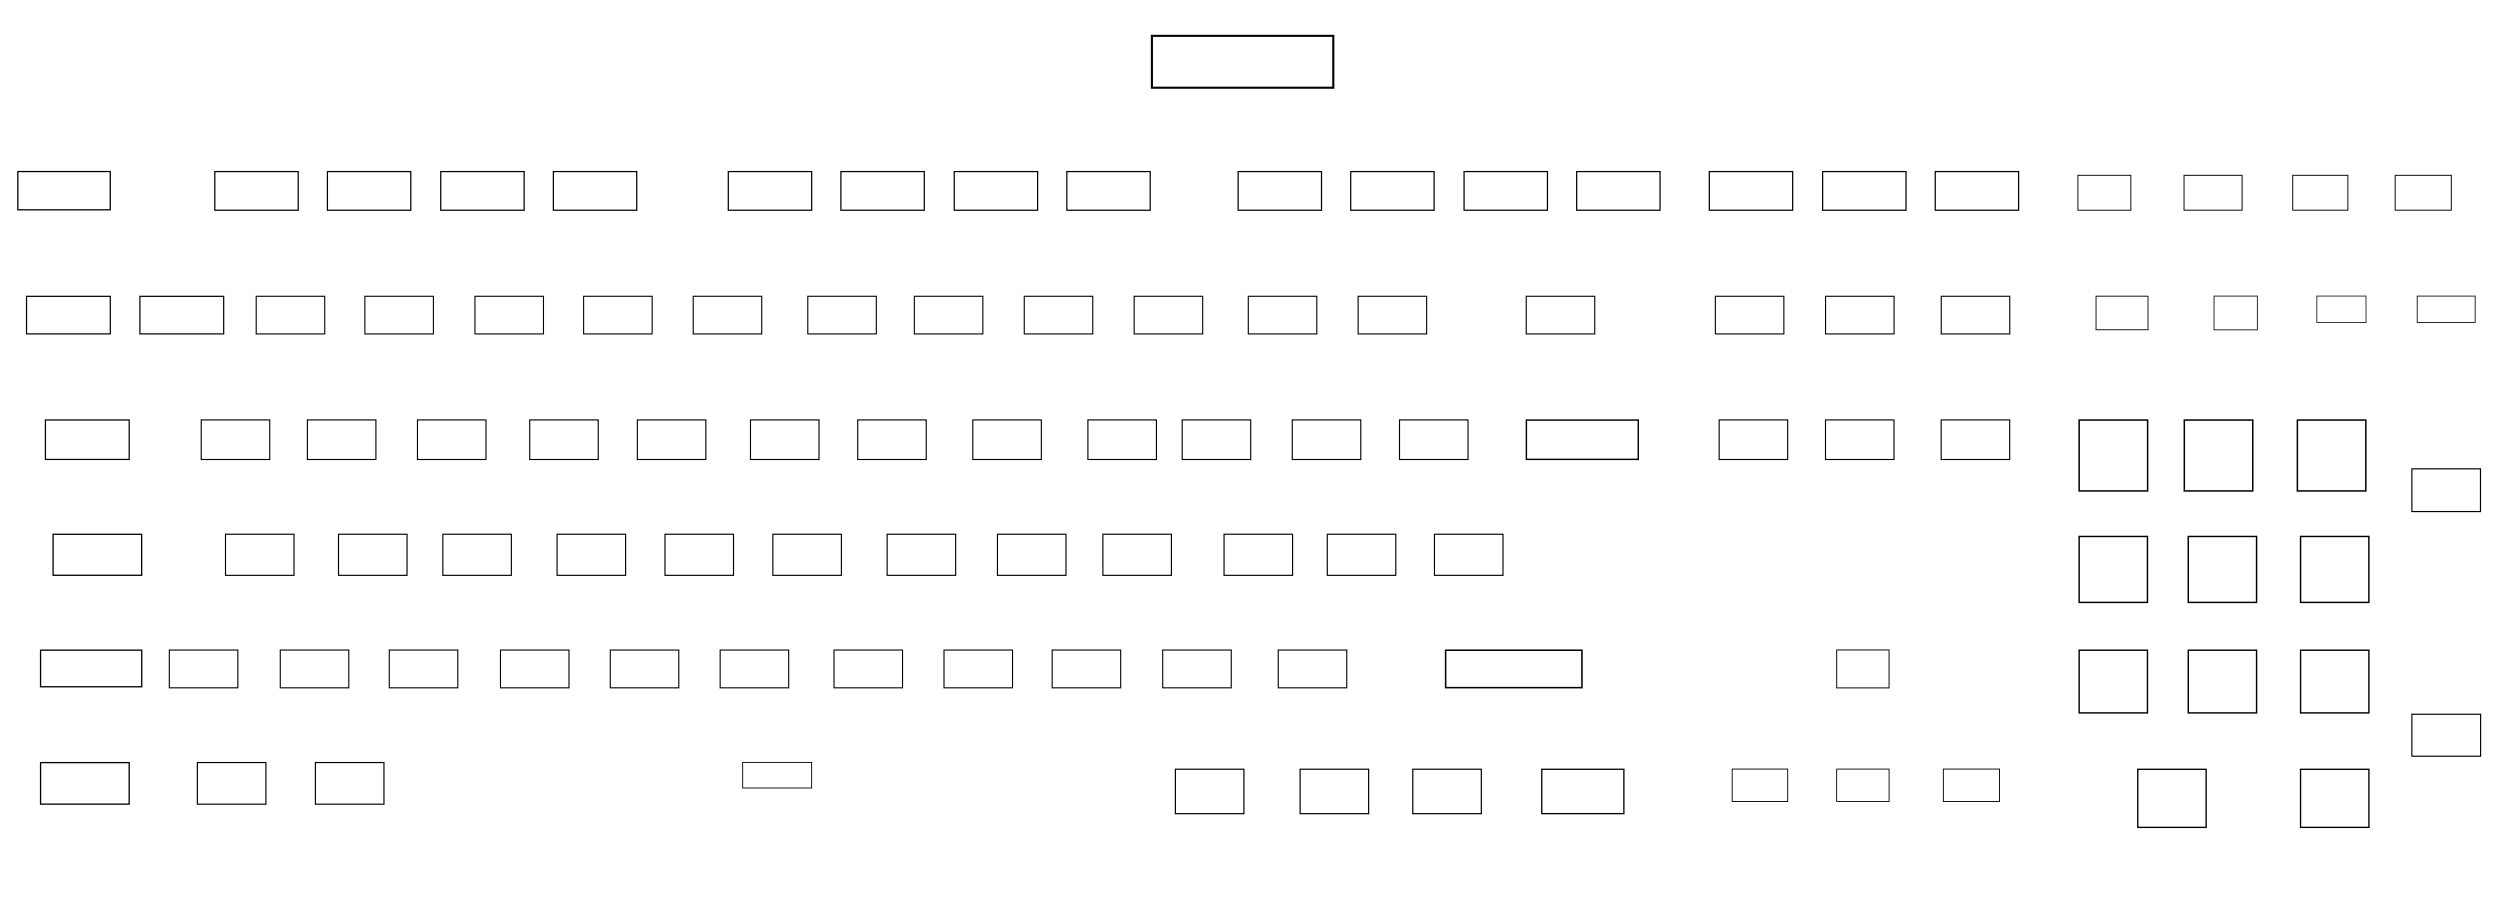
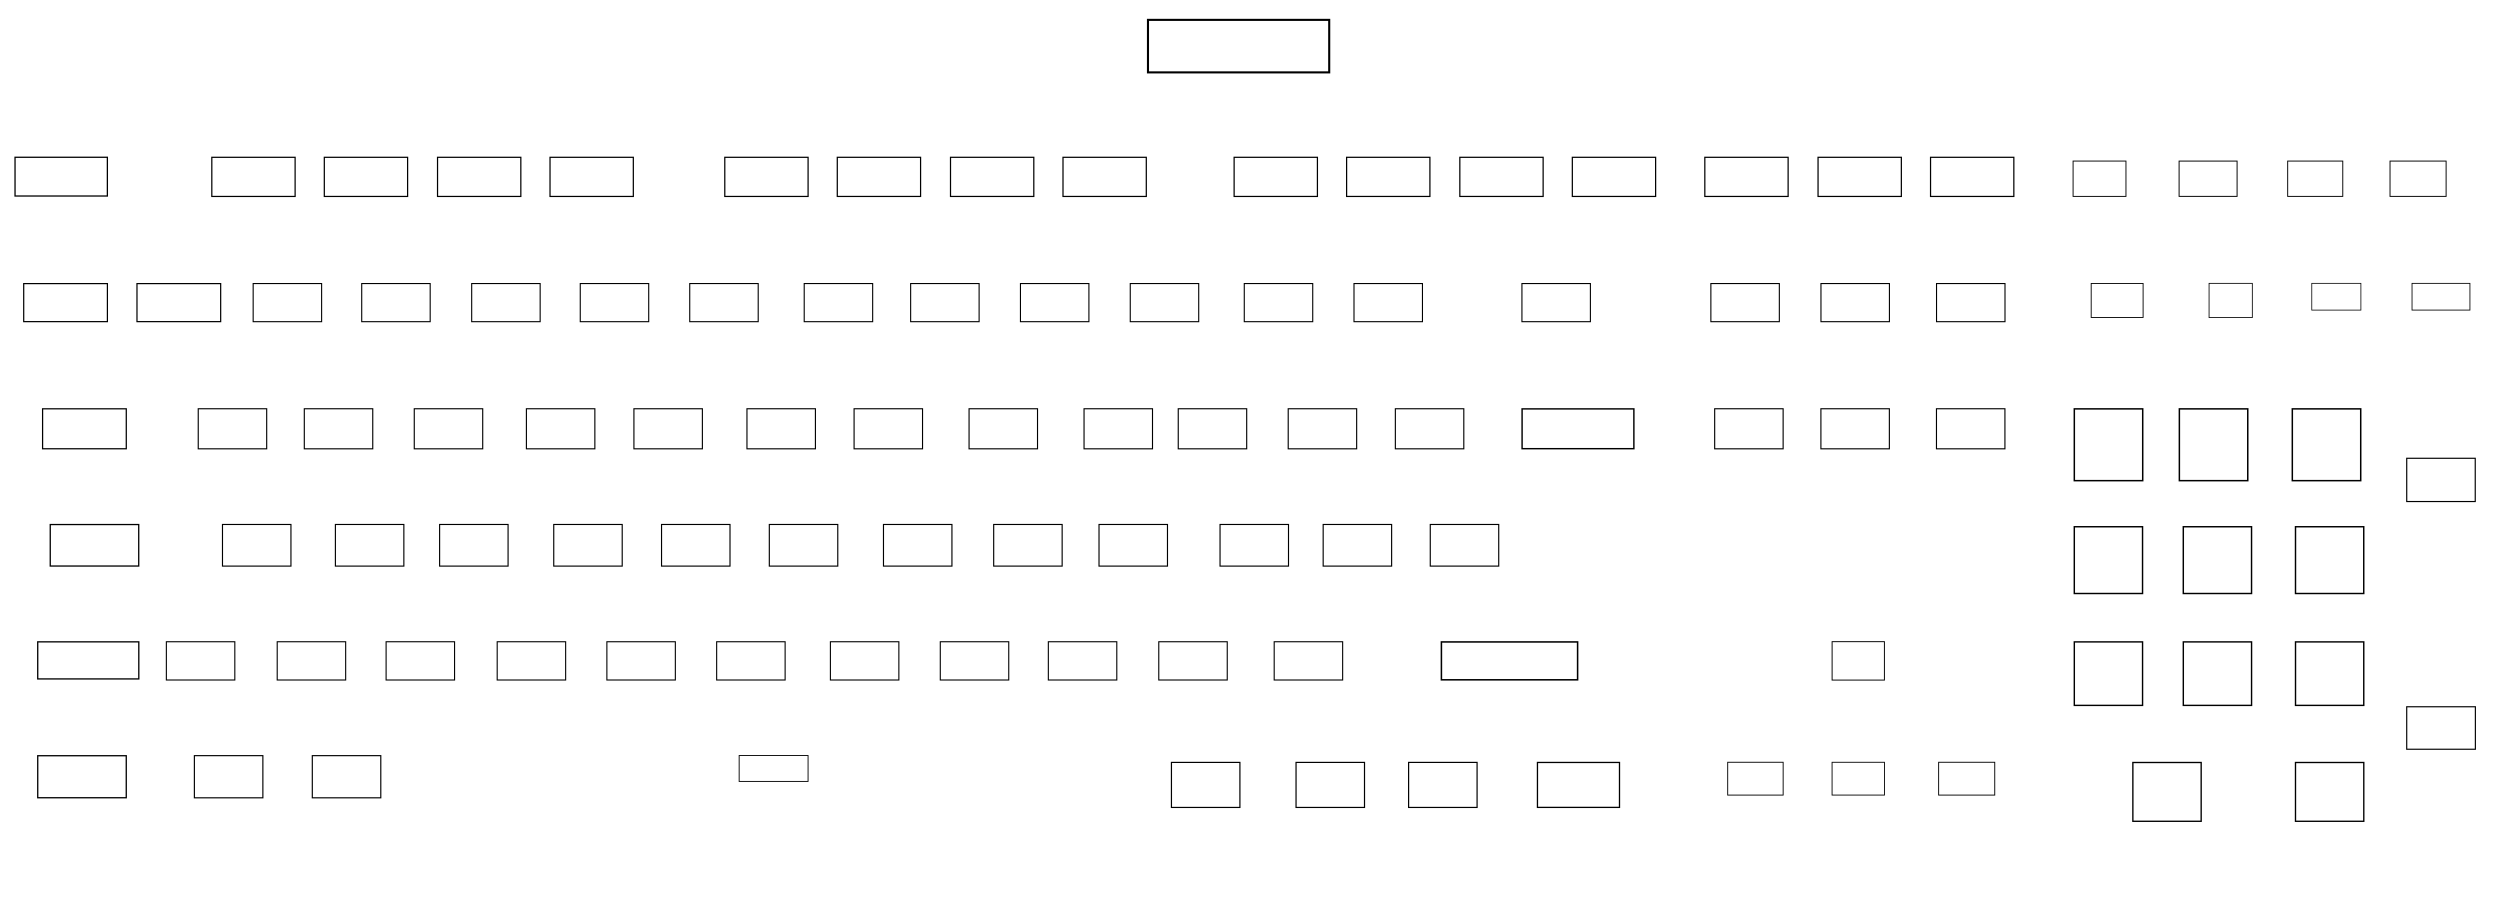
<svg xmlns="http://www.w3.org/2000/svg" version="1.1" id="svg1" width="900" height="330" viewBox="0 0 900 330" xml:space="preserve">
  <defs id="defs1">
    <clipPath clipPathUnits="userSpaceOnUse" id="clipPath7" />
  </defs>
  <g id="layer1">
-     <rect style="fill:none;stroke:#000000;stroke-width:0.462;stroke-opacity:1" id="rect2-8" width="33.272" height="13.778" x="6.422" y="61.755" ry="0" />
-     <rect style="fill:none;stroke:#000000;stroke-width:0.441;stroke-opacity:1" id="rect2-8-2" width="30.016" height="13.918" x="77.334" y="61.768" ry="0" />
-     <rect style="fill:none;stroke:#000000;stroke-width:0.435;stroke-opacity:1" id="rect2-8-2-1" width="30.159" height="13.522" x="9.548" y="106.677" ry="0" />
-     <rect style="fill:none;stroke:#000000;stroke-width:0.446;stroke-opacity:1" id="rect2-8-2-1-3" width="30.157" height="14.208" x="16.353" y="151.193" ry="0" />
-     <rect style="fill:none;stroke:#000000;stroke-width:0.435;stroke-opacity:1" id="rect2-8-2-1-1" width="30.159" height="13.522" x="50.366" y="106.677" ry="0" />
-     <rect style="fill:none;stroke:#000000;stroke-width:0.394;stroke-opacity:1" id="rect2-8-2-1-7" width="24.67" height="13.557" x="92.231" y="106.659" ry="0" />
-     <rect style="fill:none;stroke:#000000;stroke-width:0.394;stroke-opacity:1" id="rect2-8-2-1-7-7" width="24.67" height="13.557" x="131.352" y="106.659" ry="0" />
-     <rect style="fill:none;stroke:#000000;stroke-width:0.394;stroke-opacity:1" id="rect2-8-2-1-7-5" width="24.67" height="13.557" x="170.981" y="106.659" ry="0" />
-     <rect style="fill:none;stroke:#000000;stroke-width:0.394;stroke-opacity:1" id="rect2-8-2-1-7-1" width="24.67" height="13.557" x="210.102" y="106.659" ry="0" />
-     <rect style="fill:none;stroke:#000000;stroke-width:0.394;stroke-opacity:1" id="rect2-8-2-1-7-6" width="24.67" height="13.557" x="249.555" y="106.659" ry="0" />
-     <rect style="fill:none;stroke:#000000;stroke-width:0.394;stroke-opacity:1" id="rect2-8-2-1-7-0" width="24.67" height="13.557" x="290.805" y="106.659" ry="0" />
-     <rect style="fill:none;stroke:#000000;stroke-width:0.394;stroke-opacity:1" id="rect2-8-2-1-7-09" width="24.67" height="13.557" x="329.161" y="106.659" ry="0" />
-     <rect style="fill:none;stroke:#000000;stroke-width:0.394;stroke-opacity:1" id="rect2-8-2-1-7-3" width="24.67" height="13.557" x="368.729" y="106.659" ry="0" />
-     <rect style="fill:none;stroke:#000000;stroke-width:0.394;stroke-opacity:1" id="rect2-8-2-1-7-01" width="24.67" height="13.557" x="408.297" y="106.659" ry="0" />
-     <rect style="fill:none;stroke:#000000;stroke-width:0.441;stroke-opacity:1" id="rect2-8-2-8" width="30.016" height="13.918" x="117.871" y="61.768" ry="0" />
-     <rect style="fill:none;stroke:#000000;stroke-width:0.441;stroke-opacity:1" id="rect2-8-2-3" width="30.016" height="13.918" x="158.672" y="61.768" ry="0" />
-     <rect style="fill:none;stroke:#000000;stroke-width:0.441;stroke-opacity:1" id="rect2-8-2-8-7" width="30.016" height="13.918" x="199.209" y="61.768" ry="0" />
-     <rect style="fill:none;stroke:#000000;stroke-width:0.441;stroke-opacity:1" id="rect2-8-2-9" width="30.016" height="13.918" x="262.186" y="61.768" ry="0" />
-     <rect style="fill:none;stroke:#000000;stroke-width:0.441;stroke-opacity:1" id="rect2-8-2-8-1" width="30.016" height="13.918" x="302.723" y="61.768" ry="0" />
-     <rect style="fill:none;stroke:#000000;stroke-width:0.441;stroke-opacity:1" id="rect2-8-2-3-3" width="30.016" height="13.918" x="343.525" y="61.768" ry="0" />
-     <rect style="fill:none;stroke:#000000;stroke-width:0.441;stroke-opacity:1" id="rect2-8-2-8-7-5" width="30.016" height="13.918" x="384.062" y="61.768" ry="0" />
-     <rect style="fill:none;stroke:#000000;stroke-width:0.441;stroke-opacity:1" id="rect2-8-2-0" width="30.016" height="13.918" x="445.725" y="61.768" ry="0" />
-     <rect style="fill:none;stroke:#000000;stroke-width:0.441;stroke-opacity:1" id="rect2-8-2-8-76" width="30.016" height="13.918" x="486.262" y="61.768" ry="0" />
-     <rect style="fill:none;stroke:#000000;stroke-width:0.441;stroke-opacity:1" id="rect2-8-2-3-36" width="30.016" height="13.918" x="527.064" y="61.768" ry="0" />
-     <rect style="fill:none;stroke:#000000;stroke-width:0.441;stroke-opacity:1" id="rect2-8-2-8-7-1" width="30.016" height="13.918" x="567.601" y="61.768" ry="0" />
-     <rect style="fill:none;stroke:#000000;stroke-width:0.334;stroke-opacity:1" id="rect2-8-2-0-6" width="19.054" height="12.565" x="748.051" y="63.105" ry="0" />
-     <rect style="fill:none;stroke:#000000;stroke-width:0.349;stroke-opacity:1" id="rect2-8-2-8-76-01" width="20.897" height="12.549" x="786.252" y="63.114" ry="0" />
-     <rect style="fill:none;stroke:#000000;stroke-width:0.341;stroke-opacity:1" id="rect2-8-2-3-36-6" width="19.853" height="12.558" x="825.381" y="63.109" ry="0" />
-     <rect style="fill:none;stroke:#000000;stroke-width:0.344;stroke-opacity:1" id="rect2-8-2-8-7-1-5" width="20.209" height="12.555" x="862.262" y="63.111" ry="0" />
-     <rect style="fill:none;stroke:#000000;stroke-width:0.441;stroke-opacity:1" id="rect2-8-2-8-76-0" width="30.016" height="13.918" x="615.346" y="61.768" ry="0" />
-     <rect style="fill:none;stroke:#000000;stroke-width:0.441;stroke-opacity:1" id="rect2-8-2-3-36-9" width="30.016" height="13.918" x="656.147" y="61.768" ry="0" />
-     <rect style="fill:none;stroke:#000000;stroke-width:0.441;stroke-opacity:1" id="rect2-8-2-8-7-1-7" width="30.016" height="13.918" x="696.684" y="61.768" ry="0" />
-     <rect style="fill:none;stroke:#000000;stroke-width:0.394;stroke-opacity:1" id="rect2-8-2-1-7-61" width="24.67" height="13.557" x="449.383" y="106.659" ry="0" />
-     <rect style="fill:none;stroke:#000000;stroke-width:0.394;stroke-opacity:1" id="rect2-8-2-1-7-4" width="24.67" height="13.557" x="488.923" y="106.659" ry="0" />
-     <rect style="fill:none;stroke:#000000;stroke-width:0.394;stroke-opacity:1" id="rect2-8-2-1-7-9" width="24.67" height="13.557" x="549.441" y="106.659" ry="0" />
-     <rect style="fill:none;stroke:#000000;stroke-width:0.404;stroke-opacity:1" id="rect2-8-2-1-7-8" width="24.668" height="14.245" x="72.44" y="151.175" ry="0" />
-     <rect style="fill:none;stroke:#000000;stroke-width:0.412;stroke-opacity:1" id="rect2-8-2-1-7-8-2" width="24.67" height="14.802" x="81.179" y="192.319" ry="0" />
-     <rect style="fill:none;stroke:#000000;stroke-width:0.412;stroke-opacity:1" id="rect2-8-2-1-7-8-16" width="24.67" height="14.802" x="121.866" y="192.319" ry="0" />
-     <rect style="fill:none;stroke:#000000;stroke-width:0.412;stroke-opacity:1" id="rect2-8-2-1-7-8-35" width="24.67" height="14.802" x="159.421" y="192.319" ry="0" />
-     <rect style="fill:none;stroke:#000000;stroke-width:0.412;stroke-opacity:1" id="rect2-8-2-1-7-8-8253" width="24.67" height="14.802" x="200.549" y="192.319" ry="0" />
-     <rect style="fill:none;stroke:#000000;stroke-width:0.412;stroke-opacity:1" id="rect2-8-2-1-7-8-62" width="24.67" height="14.802" x="239.396" y="192.319" ry="0" />
-     <rect style="fill:none;stroke:#000000;stroke-width:0.412;stroke-opacity:1" id="rect2-8-2-1-7-8-29" width="24.67" height="14.802" x="278.231" y="192.319" ry="0" />
-     <rect style="fill:none;stroke:#000000;stroke-width:0.412;stroke-opacity:1" id="rect2-8-2-1-7-8-36" width="24.67" height="14.802" x="319.371" y="192.319" ry="0" />
-     <rect style="fill:none;stroke:#000000;stroke-width:0.404;stroke-opacity:1" id="rect2-8-2-1-7-8-1" width="24.668" height="14.245" x="110.66" y="151.175" ry="0" />
-     <rect style="fill:none;stroke:#000000;stroke-width:0.404;stroke-opacity:1" id="rect2-8-2-1-7-8-4" width="24.668" height="14.245" x="150.286" y="151.175" ry="0" />
-     <rect style="fill:none;stroke:#000000;stroke-width:0.404;stroke-opacity:1" id="rect2-8-2-1-7-8-10" width="24.668" height="14.245" x="190.696" y="151.175" ry="0" />
-     <rect style="fill:none;stroke:#000000;stroke-width:0.404;stroke-opacity:1" id="rect2-8-2-1-7-8-8" width="24.668" height="14.245" x="229.442" y="151.175" ry="0" />
-     <rect style="fill:none;stroke:#000000;stroke-width:0.404;stroke-opacity:1" id="rect2-8-2-1-7-8-49" width="24.668" height="14.245" x="270.176" y="151.175" ry="0" />
-     <rect style="fill:none;stroke:#000000;stroke-width:0.404;stroke-opacity:1" id="rect2-8-2-1-7-8-5" width="24.668" height="14.245" x="308.777" y="151.175" ry="0" />
-     <rect style="fill:none;stroke:#000000;stroke-width:0.404;stroke-opacity:1" id="rect2-8-2-1-7-8-7" width="24.668" height="14.245" x="350.212" y="151.175" ry="0" />
-     <rect style="fill:none;stroke:#000000;stroke-width:0.404;stroke-opacity:1" id="rect2-8-2-1-7-8-0" width="24.668" height="14.245" x="391.646" y="151.175" ry="0" />
-     <rect style="fill:none;stroke:#000000;stroke-width:0.404;stroke-opacity:1" id="rect2-8-2-1-7-8-6" width="24.668" height="14.245" x="425.59" y="151.175" ry="0" />
-     <rect style="fill:none;stroke:#000000;stroke-width:0.404;stroke-opacity:1" id="rect2-8-2-1-7-8-89" width="24.668" height="14.245" x="465.216" y="151.175" ry="0" />
-     <rect style="fill:none;stroke:#000000;stroke-width:0.404;stroke-opacity:1" id="rect2-8-2-1-7-8-82" width="24.668" height="14.245" x="503.825" y="151.175" ry="0" />
-     <rect style="fill:none;stroke:#000000;stroke-width:0.515;stroke-opacity:1" id="rect2-8-2-1-7-8-78" width="40.282" height="14.149" x="549.497" y="151.223" ry="0" />
-     <rect style="fill:none;stroke:#000000;stroke-width:0.394;stroke-opacity:1" id="rect2-8-2-1-7-8-61" width="24.67" height="13.557" x="617.525" y="106.659" ry="0" />
-     <rect style="fill:none;stroke:#000000;stroke-width:0.394;stroke-opacity:1" id="rect2-8-2-1-7-8-58" width="24.67" height="13.557" x="657.196" y="106.659" ry="0" />
-     <rect style="fill:none;stroke:#000000;stroke-width:0.394;stroke-opacity:1" id="rect2-8-2-1-7-8-53" width="24.67" height="13.557" x="698.843" y="106.659" ry="0" />
-     <rect style="fill:none;stroke:#000000;stroke-width:0.404;stroke-opacity:1" id="rect2-8-2-1-7-8-618" width="24.668" height="14.245" x="618.896" y="151.175" ry="0" />
-     <rect style="fill:none;stroke:#000000;stroke-width:0.404;stroke-opacity:1" id="rect2-8-2-1-7-8-9" width="24.668" height="14.245" x="657.177" y="151.175" ry="0" />
-     <rect style="fill:none;stroke:#000000;stroke-width:0.404;stroke-opacity:1" id="rect2-8-2-1-7-8-95" width="24.668" height="14.245" x="698.821" y="151.175" ry="0" />
-     <rect style="fill:none;stroke:#000000;stroke-width:0.324;stroke-opacity:1" id="rect2-8-2-1-7-8-3" width="18.709" height="12.09" x="754.573" y="106.622" ry="0" />
-     <rect style="fill:none;stroke:#000000;stroke-width:0.297;stroke-opacity:1" id="rect2-8-2-1-7-8-19" width="15.589" height="12.159" x="797.053" y="106.588" ry="0" />
-     <rect style="fill:none;stroke:#000000;stroke-width:0.28;stroke-opacity:1" id="rect2-8-2-1-7-8-52" width="17.699" height="9.515" x="834.066" y="106.584" ry="0" />
-     <rect style="fill:none;stroke:#000000;stroke-width:0.304;stroke-opacity:1" id="rect2-8-2-1-7-8-77" width="20.864" height="9.501" x="870.192" y="106.591" ry="0" />
-     <rect style="fill:none;stroke:#000000;stroke-width:0.541;stroke-opacity:1" id="rect2-8-2-1-7-8-41" width="24.646" height="25.522" x="748.494" y="151.217" ry="0" />
-     <rect style="fill:none;stroke:#000000;stroke-width:0.541;stroke-opacity:1" id="rect2-8-2-1-7-8-825" width="24.646" height="25.522" x="786.35" y="151.217" ry="0" />
-     <rect style="fill:none;stroke:#000000;stroke-width:0.541;stroke-opacity:1" id="rect2-8-2-1-7-8-12" width="24.646" height="25.522" x="827.053" y="151.217" ry="0" />
-     <rect style="fill:none;stroke:#000000;stroke-width:0.42;stroke-opacity:1" id="rect2-8-2-1-7-8-39" width="24.689" height="15.38" x="868.28" y="168.782" ry="0" />
-     <rect style="fill:none;stroke:#000000;stroke-width:0.468;stroke-opacity:1" id="rect2-8-2-1-7-8-79" width="31.885" height="14.753" x="19.11" y="192.344" ry="0" />
-     <rect style="fill:none;stroke:#000000;stroke-width:0.473;stroke-opacity:1" id="rect2-8-2-1-7-8-79-9" width="36.423" height="13.182" x="14.6" y="234.053" ry="0" />
-     <rect style="fill:none;stroke:#000000;stroke-width:0.471;stroke-opacity:1" id="rect2-8-2-1-7-8-79-6" width="31.901" height="14.942" x="14.603" y="274.541" ry="0" />
-     <rect style="fill:none;stroke:#000000;stroke-width:0.412;stroke-opacity:1" id="rect2-8-2-1-7-8-93" width="24.67" height="14.802" x="359.084" y="192.319" ry="0" />
-     <rect style="fill:none;stroke:#000000;stroke-width:0.412;stroke-opacity:1" id="rect2-8-2-1-7-8-59" width="24.67" height="14.802" x="397.04" y="192.319" ry="0" />
-     <rect style="fill:none;stroke:#000000;stroke-width:0.412;stroke-opacity:1" id="rect2-8-2-1-7-8-28" width="24.67" height="14.802" x="440.654" y="192.319" ry="0" />
-     <rect style="fill:none;stroke:#000000;stroke-width:0.412;stroke-opacity:1" id="rect2-8-2-1-7-8-81" width="24.67" height="14.802" x="477.815" y="192.319" ry="0" />
-     <rect style="fill:none;stroke:#000000;stroke-width:0.412;stroke-opacity:1" id="rect2-8-2-1-7-8-81-8" width="24.67" height="14.802" x="516.408" y="192.319" ry="0" />
-     <rect style="fill:none;stroke:#000000;stroke-width:0.395;stroke-opacity:1" id="rect2-8-2-1-7-8-81-2" width="24.671" height="13.602" x="100.896" y="234.016" ry="0" />
-     <rect style="fill:none;stroke:#000000;stroke-width:0.395;stroke-opacity:1" id="rect2-8-2-1-7-8-81-2-8" width="24.671" height="13.602" x="60.952" y="234.016" ry="0" />
-     <rect style="fill:none;stroke:#000000;stroke-width:0.395;stroke-opacity:1" id="rect2-8-2-1-7-8-81-7" width="24.671" height="13.602" x="140.139" y="234.016" ry="0" />
-     <rect style="fill:none;stroke:#000000;stroke-width:0.395;stroke-opacity:1" id="rect2-8-2-1-7-8-81-3" width="24.671" height="13.602" x="180.168" y="234.016" ry="0" />
-     <rect style="fill:none;stroke:#000000;stroke-width:0.395;stroke-opacity:1" id="rect2-8-2-1-7-8-81-25" width="24.671" height="13.602" x="219.697" y="234.016" ry="0" />
-     <rect style="fill:none;stroke:#000000;stroke-width:0.395;stroke-opacity:1" id="rect2-8-2-1-7-8-81-72" width="24.671" height="13.602" x="259.256" y="234.016" ry="0" />
-     <rect style="fill:none;stroke:#000000;stroke-width:0.395;stroke-opacity:1" id="rect2-8-2-1-7-8-81-34" width="24.671" height="13.602" x="300.243" y="234.016" ry="0" />
-     <rect style="fill:none;stroke:#000000;stroke-width:0.395;stroke-opacity:1" id="rect2-8-2-1-7-8-81-1" width="24.671" height="13.602" x="339.841" y="234.016" ry="0" />
-     <rect style="fill:none;stroke:#000000;stroke-width:0.395;stroke-opacity:1" id="rect2-8-2-1-7-8-81-35" width="24.671" height="13.602" x="378.777" y="234.016" ry="0" />
-     <rect style="fill:none;stroke:#000000;stroke-width:0.395;stroke-opacity:1" id="rect2-8-2-1-7-8-81-26" width="24.671" height="13.602" x="418.576" y="234.016" ry="0" />
-     <rect style="fill:none;stroke:#000000;stroke-width:0.395;stroke-opacity:1" id="rect2-8-2-1-7-8-81-0" width="24.671" height="13.602" x="460.165" y="234.016" ry="0" />
-     <rect style="fill:none;stroke:#000000;stroke-width:0.554;stroke-opacity:1" id="rect2-8-2-1-7-8-81-05" width="49.079" height="13.466" x="520.423" y="234.084" ry="0" />
-     <rect style="fill:none;stroke:#000000;stroke-width:0.415;stroke-opacity:1" id="rect2-8-2-1-7-8-81-6" width="24.682" height="14.992" x="71.05" y="274.516" ry="0" />
-     <rect style="fill:none;stroke:#000000;stroke-width:0.415;stroke-opacity:1" id="rect2-8-2-1-7-8-81-04" width="24.682" height="14.992" x="113.543" y="274.516" ry="0" />
-     <rect style="fill:none;stroke:#000000;stroke-width:0.326;stroke-opacity:1" id="rect2-8-2-1-7-8-81-5" width="24.832" height="9.21" x="267.363" y="274.468" ry="0" />
-     <rect style="fill:none;stroke:#000000;stroke-width:0.429;stroke-opacity:1" id="rect2-8-2-1-7-8-81-21" width="24.672" height="16.013" x="423.139" y="276.917" ry="0" />
-     <rect style="fill:none;stroke:#000000;stroke-width:0.429;stroke-opacity:1" id="rect2-8-2-1-7-8-81-14" width="24.672" height="16.013" x="468.039" y="276.917" ry="0" />
-     <rect style="fill:none;stroke:#000000;stroke-width:0.429;stroke-opacity:1" id="rect2-8-2-1-7-8-81-20" width="24.672" height="16.013" x="508.604" y="276.917" ry="0" />
-     <rect style="fill:none;stroke:#000000;stroke-width:0.329;stroke-opacity:1" id="rect2-8-2-1-7-8-81-20-7" width="19.984" height="11.674" x="623.587" y="276.864" ry="0" />
-     <rect style="fill:none;stroke:#000000;stroke-width:0.32;stroke-opacity:1" id="rect2-8-2-1-7-8-81-20-3" width="18.874" height="11.661" x="661.201" y="276.871" ry="0" />
-     <rect style="fill:none;stroke:#000000;stroke-width:0.331;stroke-opacity:1" id="rect2-8-2-1-7-8-81-20-78" width="20.219" height="11.672" x="699.602" y="276.865" ry="0" />
-     <rect style="fill:none;stroke:#000000;stroke-width:0.469;stroke-opacity:1" id="rect2-8-2-1-7-8-81-07" width="29.565" height="15.976" x="555.033" y="276.935" ry="0" />
-     <rect style="fill:none;stroke:#000000;stroke-width:0.346;stroke-opacity:1" id="rect2-8-2-1-7-8-81-73" width="18.848" height="13.657" x="661.214" y="233.989" ry="0" />
-     <rect style="fill:none;stroke:#000000;stroke-width:0.508;stroke-opacity:1" id="rect2-8-2-1-7-8-81-265" width="24.593" height="22.572" x="748.493" y="234.071" ry="0" />
-     <rect style="fill:none;stroke:#000000;stroke-width:0.508;stroke-opacity:1" id="rect2-8-2-1-7-8-81-57" width="24.593" height="22.572" x="787.772" y="234.071" ry="0" />
-     <rect style="fill:none;stroke:#000000;stroke-width:0.508;stroke-opacity:1" id="rect2-8-2-1-7-8-81-02" width="24.593" height="22.572" x="828.206" y="234.071" ry="0" />
-     <rect style="fill:none;stroke:#000000;stroke-width:0.521;stroke-opacity:1" id="rect2-8-2-1-7-8-81-02-7" width="24.593" height="23.737" x="787.768" y="193.126" ry="0" />
-     <rect style="fill:none;stroke:#000000;stroke-width:0.521;stroke-opacity:1" id="rect2-8-2-1-7-8-81-02-4" width="24.593" height="23.737" x="748.489" y="193.126" ry="0" />
-     <rect style="fill:none;stroke:#000000;stroke-width:0.521;stroke-opacity:1" id="rect2-8-2-1-7-8-81-02-0" width="24.593" height="23.737" x="828.2" y="193.126" ry="0" />
-     <rect style="fill:none;stroke:#000000;stroke-width:0.417;stroke-opacity:1" id="rect2-8-2-1-7-8-81-02-1" width="24.74" height="15.104" x="868.278" y="257.132" ry="0" />
-     <rect style="fill:none;stroke:#000000;stroke-width:0.489;stroke-opacity:1" id="rect2-8-2-1-7-8-81-02-04" width="24.614" height="20.902" x="769.592" y="276.949" ry="0" />
-     <rect style="fill:none;stroke:#000000;stroke-width:0.489;stroke-opacity:1" id="rect2-8-2-1-7-8-81-02-12" width="24.614" height="20.902" x="828.196" y="276.949" ry="0" />
-     <rect style="fill:none;stroke:#000000;stroke-width:0.753;stroke-opacity:1" id="rect2-8-2-3-3-8" width="65.308" height="18.673" x="414.685" y="12.904" ry="0" />
+     <rect style="fill:none;stroke:#000000;stroke-width:0.462;stroke-opacity:1" id="rect2-8" width="33.24" height="13.95" x="5.412" y="56.615" ry="0" />
+     <rect style="fill:none;stroke:#000000;stroke-width:0.441;stroke-opacity:1" id="rect2-8-2" width="29.987" height="14.092" x="76.254" y="56.628" ry="0" />
+     <rect style="fill:none;stroke:#000000;stroke-width:0.435;stroke-opacity:1" id="rect2-8-2-1" width="30.129" height="13.691" x="8.535" y="102.098" ry="0" />
+     <rect style="fill:none;stroke:#000000;stroke-width:0.446;stroke-opacity:1" id="rect2-8-2-1-3" width="30.127" height="14.386" x="15.333" y="147.171" ry="0" />
+     <rect style="fill:none;stroke:#000000;stroke-width:0.435;stroke-opacity:1" id="rect2-8-2-1-1" width="30.129" height="13.691" x="49.313" y="102.098" ry="0" />
+     <rect style="fill:none;stroke:#000000;stroke-width:0.394;stroke-opacity:1" id="rect2-8-2-1-7" width="24.646" height="13.727" x="91.137" y="102.08" ry="0" />
+     <rect style="fill:none;stroke:#000000;stroke-width:0.394;stroke-opacity:1" id="rect2-8-2-1-7-7" width="24.646" height="13.727" x="130.219" y="102.08" ry="0" />
+     <rect style="fill:none;stroke:#000000;stroke-width:0.394;stroke-opacity:1" id="rect2-8-2-1-7-5" width="24.646" height="13.727" x="169.809" y="102.08" ry="0" />
+     <rect style="fill:none;stroke:#000000;stroke-width:0.394;stroke-opacity:1" id="rect2-8-2-1-7-1" width="24.646" height="13.727" x="208.891" y="102.08" ry="0" />
+     <rect style="fill:none;stroke:#000000;stroke-width:0.394;stroke-opacity:1" id="rect2-8-2-1-7-6" width="24.646" height="13.727" x="248.306" y="102.08" ry="0" />
+     <rect style="fill:none;stroke:#000000;stroke-width:0.394;stroke-opacity:1" id="rect2-8-2-1-7-0" width="24.646" height="13.727" x="289.515" y="102.08" ry="0" />
+     <rect style="fill:none;stroke:#000000;stroke-width:0.394;stroke-opacity:1" id="rect2-8-2-1-7-09" width="24.646" height="13.727" x="327.833" y="102.08" ry="0" />
+     <rect style="fill:none;stroke:#000000;stroke-width:0.394;stroke-opacity:1" id="rect2-8-2-1-7-3" width="24.646" height="13.727" x="367.362" y="102.08" ry="0" />
+     <rect style="fill:none;stroke:#000000;stroke-width:0.394;stroke-opacity:1" id="rect2-8-2-1-7-01" width="24.646" height="13.727" x="406.892" y="102.08" ry="0" />
+     <rect style="fill:none;stroke:#000000;stroke-width:0.441;stroke-opacity:1" id="rect2-8-2-8" width="29.987" height="14.092" x="116.751" y="56.628" ry="0" />
+     <rect style="fill:none;stroke:#000000;stroke-width:0.441;stroke-opacity:1" id="rect2-8-2-3" width="29.987" height="14.092" x="157.512" y="56.628" ry="0" />
+     <rect style="fill:none;stroke:#000000;stroke-width:0.441;stroke-opacity:1" id="rect2-8-2-8-7" width="29.987" height="14.092" x="198.009" y="56.628" ry="0" />
+     <rect style="fill:none;stroke:#000000;stroke-width:0.441;stroke-opacity:1" id="rect2-8-2-9" width="29.987" height="14.092" x="260.924" y="56.628" ry="0" />
+     <rect style="fill:none;stroke:#000000;stroke-width:0.441;stroke-opacity:1" id="rect2-8-2-8-1" width="29.987" height="14.092" x="301.421" y="56.628" ry="0" />
+     <rect style="fill:none;stroke:#000000;stroke-width:0.441;stroke-opacity:1" id="rect2-8-2-3-3" width="29.987" height="14.092" x="342.183" y="56.628" ry="0" />
+     <rect style="fill:none;stroke:#000000;stroke-width:0.441;stroke-opacity:1" id="rect2-8-2-8-7-5" width="29.987" height="14.092" x="382.68" y="56.628" ry="0" />
+     <rect style="fill:none;stroke:#000000;stroke-width:0.441;stroke-opacity:1" id="rect2-8-2-0" width="29.987" height="14.092" x="444.283" y="56.628" ry="0" />
+     <rect style="fill:none;stroke:#000000;stroke-width:0.441;stroke-opacity:1" id="rect2-8-2-8-76" width="29.987" height="14.092" x="484.78" y="56.628" ry="0" />
+     <rect style="fill:none;stroke:#000000;stroke-width:0.441;stroke-opacity:1" id="rect2-8-2-3-36" width="29.987" height="14.092" x="525.541" y="56.628" ry="0" />
+     <rect style="fill:none;stroke:#000000;stroke-width:0.441;stroke-opacity:1" id="rect2-8-2-8-7-1" width="29.987" height="14.092" x="566.038" y="56.628" ry="0" />
+     <rect style="fill:none;stroke:#000000;stroke-width:0.334;stroke-opacity:1" id="rect2-8-2-0-6" width="19.035" height="12.722" x="746.311" y="57.982" ry="0" />
+     <rect style="fill:none;stroke:#000000;stroke-width:0.349;stroke-opacity:1" id="rect2-8-2-8-76-01" width="20.876" height="12.705" x="784.475" y="57.99" ry="0" />
+     <rect style="fill:none;stroke:#000000;stroke-width:0.341;stroke-opacity:1" id="rect2-8-2-3-36-6" width="19.834" height="12.715" x="823.565" y="57.985" ry="0" />
+     <rect style="fill:none;stroke:#000000;stroke-width:0.344;stroke-opacity:1" id="rect2-8-2-8-7-1-5" width="20.189" height="12.712" x="860.41" y="57.987" ry="0" />
+     <rect style="fill:none;stroke:#000000;stroke-width:0.441;stroke-opacity:1" id="rect2-8-2-8-76-0" width="29.987" height="14.092" x="613.736" y="56.628" ry="0" />
+     <rect style="fill:none;stroke:#000000;stroke-width:0.441;stroke-opacity:1" id="rect2-8-2-3-36-9" width="29.987" height="14.092" x="654.498" y="56.628" ry="0" />
+     <rect style="fill:none;stroke:#000000;stroke-width:0.441;stroke-opacity:1" id="rect2-8-2-8-7-1-7" width="29.987" height="14.092" x="694.995" y="56.628" ry="0" />
+     <rect style="fill:none;stroke:#000000;stroke-width:0.394;stroke-opacity:1" id="rect2-8-2-1-7-61" width="24.646" height="13.727" x="447.937" y="102.08" ry="0" />
+     <rect style="fill:none;stroke:#000000;stroke-width:0.394;stroke-opacity:1" id="rect2-8-2-1-7-4" width="24.646" height="13.727" x="487.438" y="102.08" ry="0" />
+     <rect style="fill:none;stroke:#000000;stroke-width:0.394;stroke-opacity:1" id="rect2-8-2-1-7-9" width="24.646" height="13.727" x="547.896" y="102.08" ry="0" />
+     <rect style="fill:none;stroke:#000000;stroke-width:0.404;stroke-opacity:1" id="rect2-8-2-1-7-8" width="24.644" height="14.423" x="71.365" y="147.152" ry="0" />
+     <rect style="fill:none;stroke:#000000;stroke-width:0.412;stroke-opacity:1" id="rect2-8-2-1-7-8-2" width="24.646" height="14.987" x="80.095" y="188.81" ry="0" />
+     <rect style="fill:none;stroke:#000000;stroke-width:0.412;stroke-opacity:1" id="rect2-8-2-1-7-8-16" width="24.646" height="14.987" x="120.742" y="188.81" ry="0" />
+     <rect style="fill:none;stroke:#000000;stroke-width:0.412;stroke-opacity:1" id="rect2-8-2-1-7-8-35" width="24.646" height="14.987" x="158.261" y="188.81" ry="0" />
+     <rect style="fill:none;stroke:#000000;stroke-width:0.412;stroke-opacity:1" id="rect2-8-2-1-7-8-8253" width="24.646" height="14.987" x="199.348" y="188.81" ry="0" />
+     <rect style="fill:none;stroke:#000000;stroke-width:0.412;stroke-opacity:1" id="rect2-8-2-1-7-8-62" width="24.646" height="14.987" x="238.156" y="188.81" ry="0" />
+     <rect style="fill:none;stroke:#000000;stroke-width:0.412;stroke-opacity:1" id="rect2-8-2-1-7-8-29" width="24.646" height="14.987" x="276.953" y="188.81" ry="0" />
+     <rect style="fill:none;stroke:#000000;stroke-width:0.412;stroke-opacity:1" id="rect2-8-2-1-7-8-36" width="24.646" height="14.987" x="318.052" y="188.81" ry="0" />
+     <rect style="fill:none;stroke:#000000;stroke-width:0.404;stroke-opacity:1" id="rect2-8-2-1-7-8-1" width="24.644" height="14.423" x="109.547" y="147.152" ry="0" />
+     <rect style="fill:none;stroke:#000000;stroke-width:0.404;stroke-opacity:1" id="rect2-8-2-1-7-8-4" width="24.644" height="14.423" x="149.134" y="147.152" ry="0" />
+     <rect style="fill:none;stroke:#000000;stroke-width:0.404;stroke-opacity:1" id="rect2-8-2-1-7-8-10" width="24.644" height="14.423" x="189.505" y="147.152" ry="0" />
+     <rect style="fill:none;stroke:#000000;stroke-width:0.404;stroke-opacity:1" id="rect2-8-2-1-7-8-8" width="24.644" height="14.423" x="228.212" y="147.152" ry="0" />
+     <rect style="fill:none;stroke:#000000;stroke-width:0.404;stroke-opacity:1" id="rect2-8-2-1-7-8-49" width="24.644" height="14.423" x="268.906" y="147.152" ry="0" />
+     <rect style="fill:none;stroke:#000000;stroke-width:0.404;stroke-opacity:1" id="rect2-8-2-1-7-8-5" width="24.644" height="14.423" x="307.469" y="147.152" ry="0" />
+     <rect style="fill:none;stroke:#000000;stroke-width:0.404;stroke-opacity:1" id="rect2-8-2-1-7-8-7" width="24.644" height="14.423" x="348.863" y="147.152" ry="0" />
+     <rect style="fill:none;stroke:#000000;stroke-width:0.404;stroke-opacity:1" id="rect2-8-2-1-7-8-0" width="24.644" height="14.423" x="390.256" y="147.152" ry="0" />
+     <rect style="fill:none;stroke:#000000;stroke-width:0.404;stroke-opacity:1" id="rect2-8-2-1-7-8-6" width="24.644" height="14.423" x="424.167" y="147.152" ry="0" />
+     <rect style="fill:none;stroke:#000000;stroke-width:0.404;stroke-opacity:1" id="rect2-8-2-1-7-8-89" width="24.644" height="14.423" x="463.754" y="147.152" ry="0" />
+     <rect style="fill:none;stroke:#000000;stroke-width:0.404;stroke-opacity:1" id="rect2-8-2-1-7-8-82" width="24.644" height="14.423" x="502.326" y="147.152" ry="0" />
+     <rect style="fill:none;stroke:#000000;stroke-width:0.515;stroke-opacity:1" id="rect2-8-2-1-7-8-78" width="40.243" height="14.325" x="547.952" y="147.201" ry="0" />
+     <rect style="fill:none;stroke:#000000;stroke-width:0.394;stroke-opacity:1" id="rect2-8-2-1-7-8-61" width="24.646" height="13.727" x="615.913" y="102.08" ry="0" />
+     <rect style="fill:none;stroke:#000000;stroke-width:0.394;stroke-opacity:1" id="rect2-8-2-1-7-8-58" width="24.646" height="13.727" x="655.546" y="102.08" ry="0" />
+     <rect style="fill:none;stroke:#000000;stroke-width:0.394;stroke-opacity:1" id="rect2-8-2-1-7-8-53" width="24.646" height="13.727" x="697.152" y="102.08" ry="0" />
+     <rect style="fill:none;stroke:#000000;stroke-width:0.404;stroke-opacity:1" id="rect2-8-2-1-7-8-618" width="24.644" height="14.423" x="617.283" y="147.152" ry="0" />
+     <rect style="fill:none;stroke:#000000;stroke-width:0.404;stroke-opacity:1" id="rect2-8-2-1-7-8-9" width="24.644" height="14.423" x="655.526" y="147.152" ry="0" />
+     <rect style="fill:none;stroke:#000000;stroke-width:0.404;stroke-opacity:1" id="rect2-8-2-1-7-8-95" width="24.644" height="14.423" x="697.129" y="147.152" ry="0" />
+     <rect style="fill:none;stroke:#000000;stroke-width:0.324;stroke-opacity:1" id="rect2-8-2-1-7-8-3" width="18.69" height="12.241" x="752.827" y="102.043" ry="0" />
+     <rect style="fill:none;stroke:#000000;stroke-width:0.297;stroke-opacity:1" id="rect2-8-2-1-7-8-19" width="15.573" height="12.311" x="795.265" y="102.008" ry="0" />
+     <rect style="fill:none;stroke:#000000;stroke-width:0.28;stroke-opacity:1" id="rect2-8-2-1-7-8-52" width="17.681" height="9.634" x="832.241" y="102.004" ry="0" />
+     <rect style="fill:none;stroke:#000000;stroke-width:0.304;stroke-opacity:1" id="rect2-8-2-1-7-8-77" width="20.844" height="9.62" x="868.332" y="102.011" ry="0" />
+     <rect style="fill:none;stroke:#000000;stroke-width:0.541;stroke-opacity:1" id="rect2-8-2-1-7-8-41" width="24.622" height="25.841" x="746.754" y="147.195" ry="0" />
+     <rect style="fill:none;stroke:#000000;stroke-width:0.541;stroke-opacity:1" id="rect2-8-2-1-7-8-825" width="24.622" height="25.841" x="784.572" y="147.195" ry="0" />
+     <rect style="fill:none;stroke:#000000;stroke-width:0.541;stroke-opacity:1" id="rect2-8-2-1-7-8-12" width="24.622" height="25.841" x="825.235" y="147.195" ry="0" />
+     <rect style="fill:none;stroke:#000000;stroke-width:0.42;stroke-opacity:1" id="rect2-8-2-1-7-8-39" width="24.665" height="15.573" x="866.421" y="164.98" ry="0" />
+     <rect style="fill:none;stroke:#000000;stroke-width:0.468;stroke-opacity:1" id="rect2-8-2-1-7-8-79" width="31.854" height="14.937" x="18.088" y="188.835" ry="0" />
+     <rect style="fill:none;stroke:#000000;stroke-width:0.473;stroke-opacity:1" id="rect2-8-2-1-7-8-79-9" width="36.387" height="13.347" x="13.582" y="231.066" ry="0" />
+     <rect style="fill:none;stroke:#000000;stroke-width:0.471;stroke-opacity:1" id="rect2-8-2-1-7-8-79-6" width="31.869" height="15.128" x="13.584" y="272.061" ry="0" />
+     <rect style="fill:none;stroke:#000000;stroke-width:0.412;stroke-opacity:1" id="rect2-8-2-1-7-8-93" width="24.646" height="14.987" x="357.727" y="188.81" ry="0" />
+     <rect style="fill:none;stroke:#000000;stroke-width:0.412;stroke-opacity:1" id="rect2-8-2-1-7-8-59" width="24.646" height="14.987" x="395.645" y="188.81" ry="0" />
+     <rect style="fill:none;stroke:#000000;stroke-width:0.412;stroke-opacity:1" id="rect2-8-2-1-7-8-28" width="24.646" height="14.987" x="439.216" y="188.81" ry="0" />
+     <rect style="fill:none;stroke:#000000;stroke-width:0.412;stroke-opacity:1" id="rect2-8-2-1-7-8-81" width="24.646" height="14.987" x="476.341" y="188.81" ry="0" />
+     <rect style="fill:none;stroke:#000000;stroke-width:0.412;stroke-opacity:1" id="rect2-8-2-1-7-8-81-8" width="24.646" height="14.987" x="514.896" y="188.81" ry="0" />
+     <rect style="fill:none;stroke:#000000;stroke-width:0.395;stroke-opacity:1" id="rect2-8-2-1-7-8-81-2" width="24.647" height="13.772" x="99.793" y="231.029" ry="0" />
+     <rect style="fill:none;stroke:#000000;stroke-width:0.395;stroke-opacity:1" id="rect2-8-2-1-7-8-81-2-8" width="24.647" height="13.772" x="59.888" y="231.029" ry="0" />
+     <rect style="fill:none;stroke:#000000;stroke-width:0.395;stroke-opacity:1" id="rect2-8-2-1-7-8-81-7" width="24.647" height="13.772" x="138.997" y="231.029" ry="0" />
+     <rect style="fill:none;stroke:#000000;stroke-width:0.395;stroke-opacity:1" id="rect2-8-2-1-7-8-81-3" width="24.647" height="13.772" x="178.987" y="231.029" ry="0" />
+     <rect style="fill:none;stroke:#000000;stroke-width:0.395;stroke-opacity:1" id="rect2-8-2-1-7-8-81-25" width="24.647" height="13.772" x="218.476" y="231.029" ry="0" />
+     <rect style="fill:none;stroke:#000000;stroke-width:0.395;stroke-opacity:1" id="rect2-8-2-1-7-8-81-72" width="24.647" height="13.772" x="257.997" y="231.029" ry="0" />
+     <rect style="fill:none;stroke:#000000;stroke-width:0.395;stroke-opacity:1" id="rect2-8-2-1-7-8-81-34" width="24.647" height="13.772" x="298.944" y="231.029" ry="0" />
+     <rect style="fill:none;stroke:#000000;stroke-width:0.395;stroke-opacity:1" id="rect2-8-2-1-7-8-81-1" width="24.647" height="13.772" x="338.503" y="231.029" ry="0" />
+     <rect style="fill:none;stroke:#000000;stroke-width:0.395;stroke-opacity:1" id="rect2-8-2-1-7-8-81-35" width="24.647" height="13.772" x="377.4" y="231.029" ry="0" />
+     <rect style="fill:none;stroke:#000000;stroke-width:0.395;stroke-opacity:1" id="rect2-8-2-1-7-8-81-26" width="24.647" height="13.772" x="417.16" y="231.029" ry="0" />
+     <rect style="fill:none;stroke:#000000;stroke-width:0.395;stroke-opacity:1" id="rect2-8-2-1-7-8-81-0" width="24.647" height="13.772" x="458.708" y="231.029" ry="0" />
+     <rect style="fill:none;stroke:#000000;stroke-width:0.554;stroke-opacity:1" id="rect2-8-2-1-7-8-81-05" width="49.031" height="13.635" x="518.907" y="231.098" ry="0" />
+     <rect style="fill:none;stroke:#000000;stroke-width:0.415;stroke-opacity:1" id="rect2-8-2-1-7-8-81-6" width="24.658" height="15.179" x="69.976" y="272.035" ry="0" />
+     <rect style="fill:none;stroke:#000000;stroke-width:0.415;stroke-opacity:1" id="rect2-8-2-1-7-8-81-04" width="24.658" height="15.179" x="112.428" y="272.035" ry="0" />
+     <rect style="fill:none;stroke:#000000;stroke-width:0.326;stroke-opacity:1" id="rect2-8-2-1-7-8-81-5" width="24.808" height="9.325" x="266.096" y="271.986" ry="0" />
+     <rect style="fill:none;stroke:#000000;stroke-width:0.429;stroke-opacity:1" id="rect2-8-2-1-7-8-81-21" width="24.648" height="16.213" x="421.719" y="274.466" ry="0" />
+     <rect style="fill:none;stroke:#000000;stroke-width:0.429;stroke-opacity:1" id="rect2-8-2-1-7-8-81-14" width="24.648" height="16.213" x="466.575" y="274.466" ry="0" />
+     <rect style="fill:none;stroke:#000000;stroke-width:0.429;stroke-opacity:1" id="rect2-8-2-1-7-8-81-20" width="24.648" height="16.213" x="507.1" y="274.466" ry="0" />
+     <rect style="fill:none;stroke:#000000;stroke-width:0.329;stroke-opacity:1" id="rect2-8-2-1-7-8-81-20-7" width="19.964" height="11.82" x="621.97" y="274.413" ry="0" />
+     <rect style="fill:none;stroke:#000000;stroke-width:0.32;stroke-opacity:1" id="rect2-8-2-1-7-8-81-20-3" width="18.856" height="11.807" x="659.546" y="274.42" ry="0" />
+     <rect style="fill:none;stroke:#000000;stroke-width:0.331;stroke-opacity:1" id="rect2-8-2-1-7-8-81-20-78" width="20.199" height="11.818" x="697.909" y="274.414" ry="0" />
+     <rect style="fill:none;stroke:#000000;stroke-width:0.469;stroke-opacity:1" id="rect2-8-2-1-7-8-81-07" width="29.536" height="16.175" x="553.483" y="274.485" ry="0" />
+     <rect style="fill:none;stroke:#000000;stroke-width:0.346;stroke-opacity:1" id="rect2-8-2-1-7-8-81-73" width="18.829" height="13.828" x="659.559" y="231.001" ry="0" />
+     <rect style="fill:none;stroke:#000000;stroke-width:0.508;stroke-opacity:1" id="rect2-8-2-1-7-8-81-265" width="24.569" height="22.854" x="746.752" y="231.084" ry="0" />
+     <rect style="fill:none;stroke:#000000;stroke-width:0.508;stroke-opacity:1" id="rect2-8-2-1-7-8-81-57" width="24.569" height="22.854" x="785.993" y="231.084" ry="0" />
+     <rect style="fill:none;stroke:#000000;stroke-width:0.508;stroke-opacity:1" id="rect2-8-2-1-7-8-81-02" width="24.569" height="22.854" x="826.386" y="231.084" ry="0" />
+     <rect style="fill:none;stroke:#000000;stroke-width:0.521;stroke-opacity:1" id="rect2-8-2-1-7-8-81-02-7" width="24.568" height="24.034" x="785.988" y="189.628" ry="0" />
+     <rect style="fill:none;stroke:#000000;stroke-width:0.521;stroke-opacity:1" id="rect2-8-2-1-7-8-81-02-4" width="24.568" height="24.034" x="746.748" y="189.628" ry="0" />
+     <rect style="fill:none;stroke:#000000;stroke-width:0.521;stroke-opacity:1" id="rect2-8-2-1-7-8-81-02-0" width="24.568" height="24.034" x="826.381" y="189.628" ry="0" />
+     <rect style="fill:none;stroke:#000000;stroke-width:0.417;stroke-opacity:1" id="rect2-8-2-1-7-8-81-02-1" width="24.716" height="15.293" x="866.419" y="254.434" ry="0" />
+     <rect style="fill:none;stroke:#000000;stroke-width:0.489;stroke-opacity:1" id="rect2-8-2-1-7-8-81-02-04" width="24.589" height="21.163" x="767.831" y="274.498" ry="0" />
+     <rect style="fill:none;stroke:#000000;stroke-width:0.489;stroke-opacity:1" id="rect2-8-2-1-7-8-81-02-12" width="24.589" height="21.163" x="826.377" y="274.498" ry="0" />
+     <rect style="fill:none;stroke:#000000;stroke-width:0.753;stroke-opacity:1" id="rect2-8-2-3-3-8" width="65.244" height="18.906" x="413.273" y="7.153" ry="0" />
  </g>
</svg>
